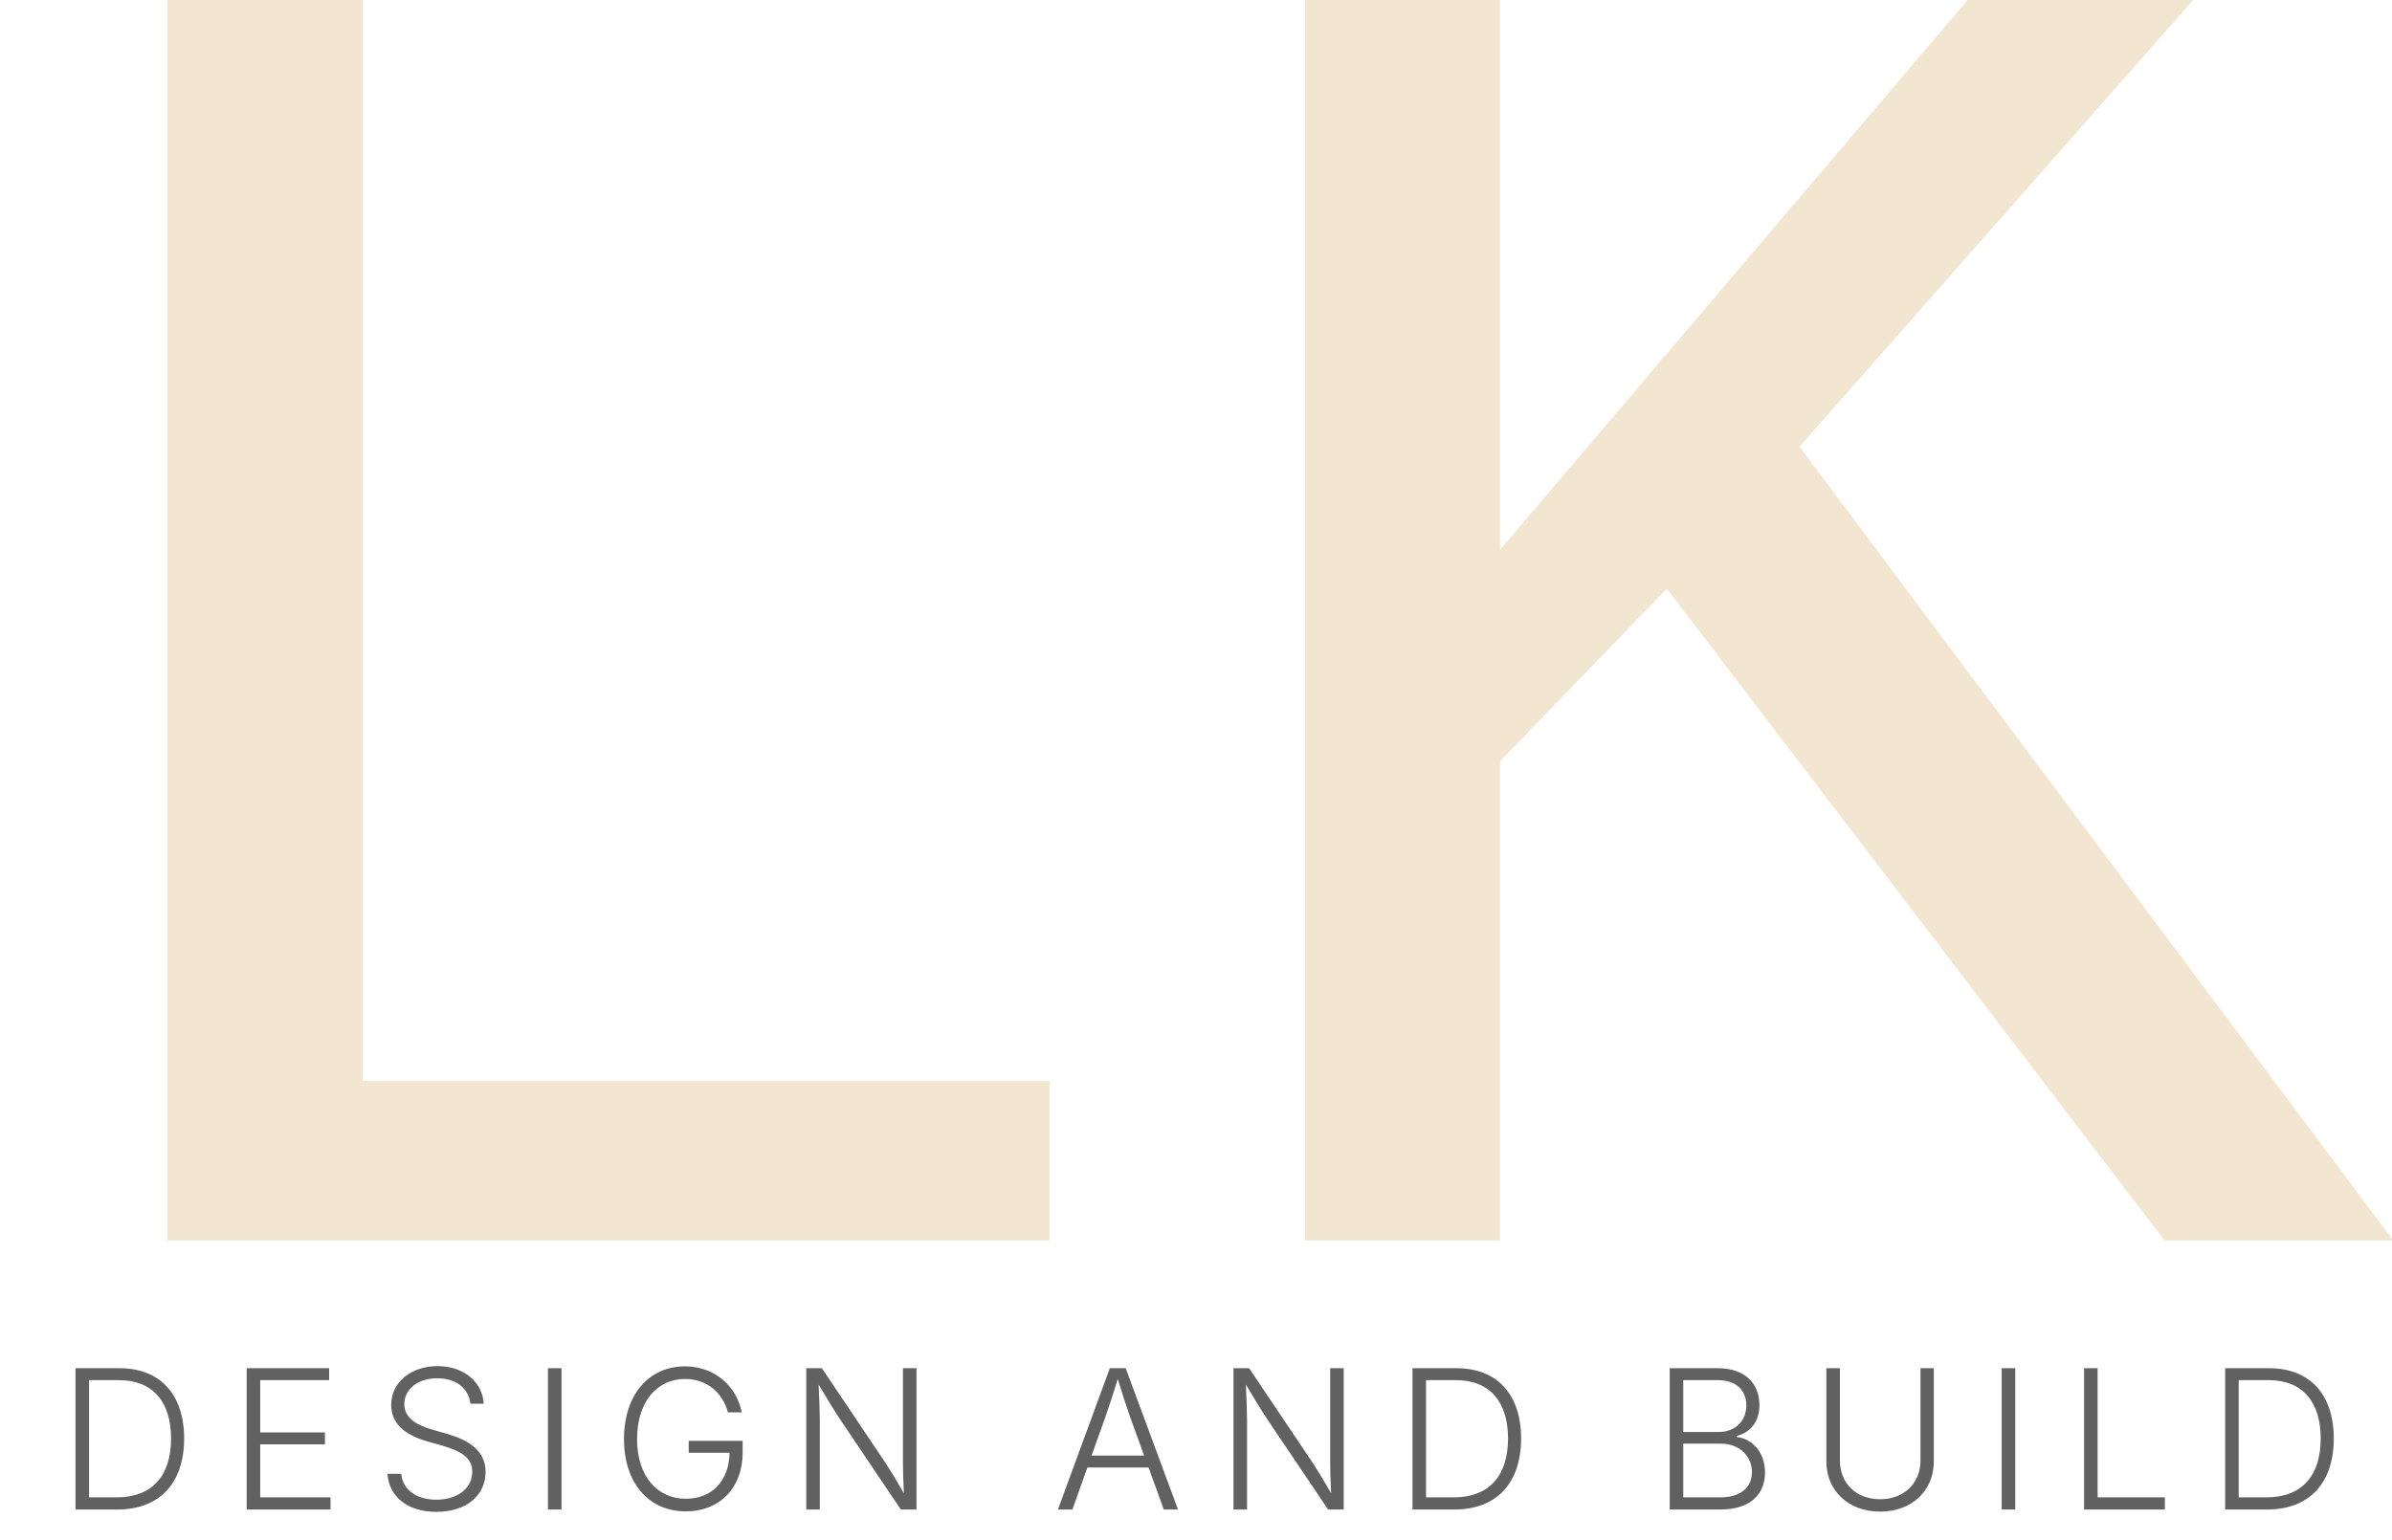
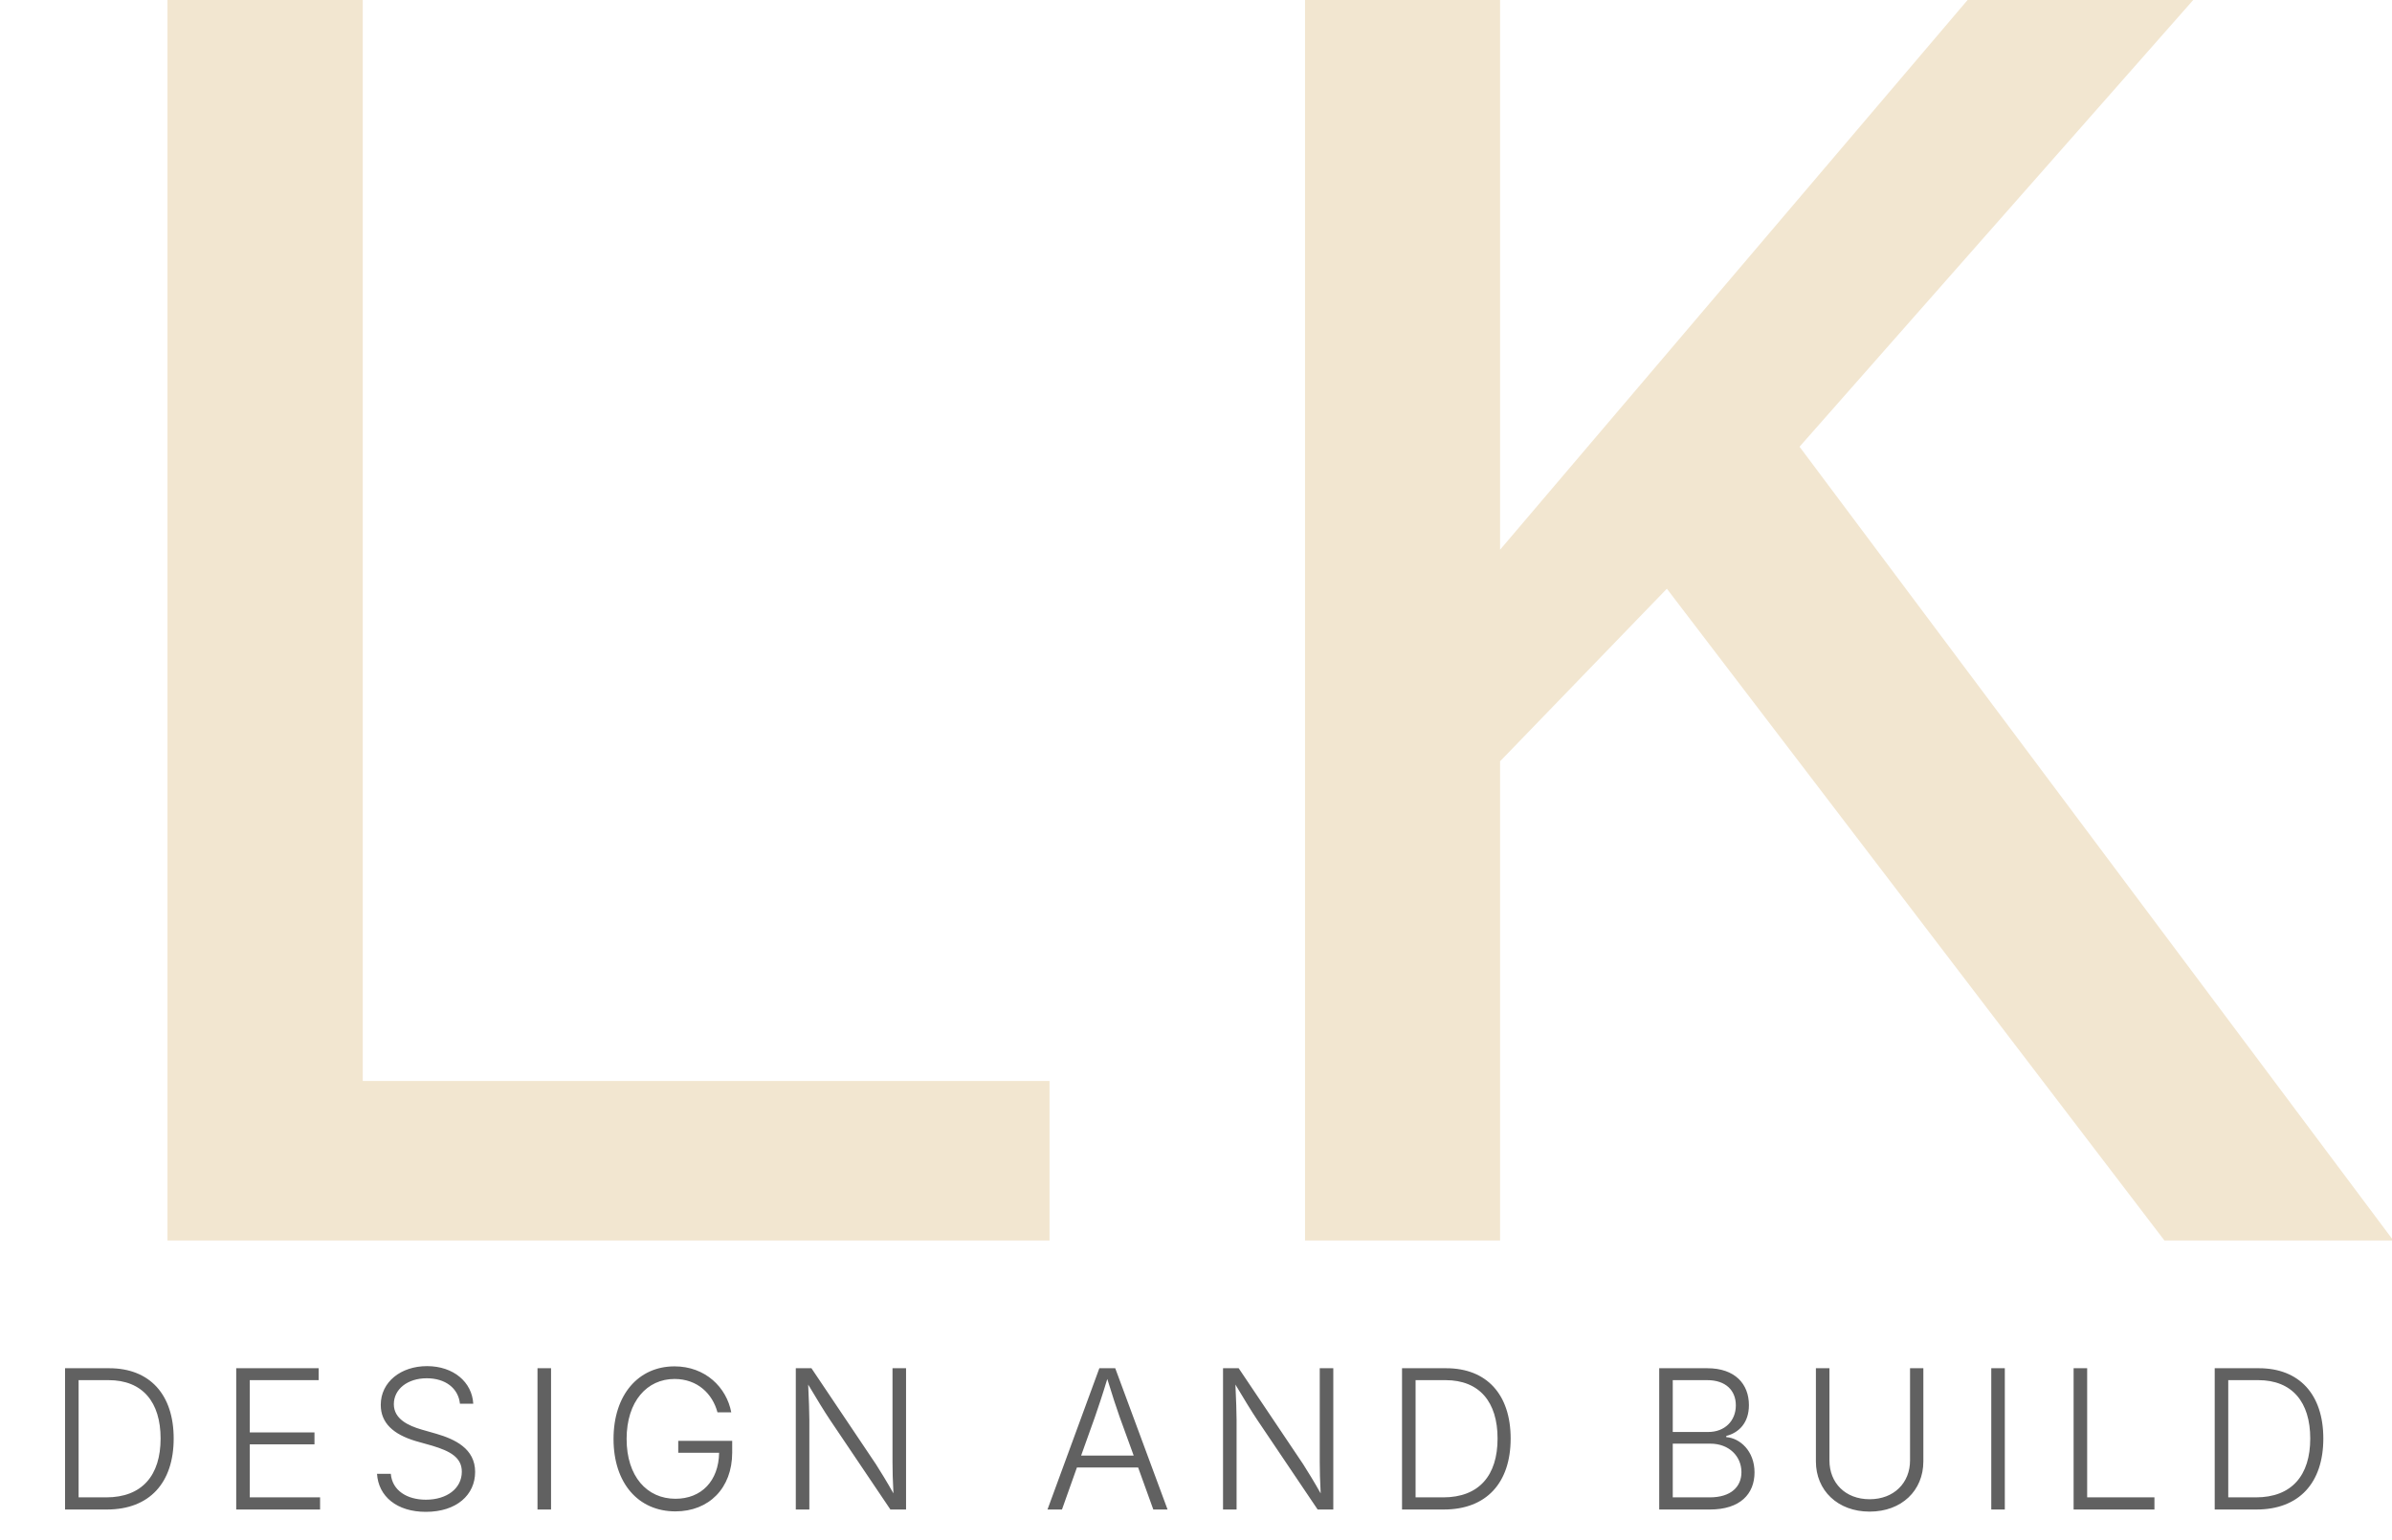
<svg xmlns="http://www.w3.org/2000/svg" viewBox="45 87 160 103" width="640" height="412">
  <text x="40" y="170" font-family="'Courier New', Courier, monospace" font-size="140" font-weight="normal" fill="#F2E6D0" letter-spacing="-0.02em">LK</text>
-   <text x="48.8" y="188" font-family="'Inter', 'Helvetica Neue', Arial, sans-serif" font-size="13" font-weight="300" fill="#2C2C2C" fill-opacity="0.75" letter-spacing="2.1">DESIGN AND BUILD</text>
+   <text x="48.1" y="188" font-family="'Inter', 'Helvetica Neue', Arial, sans-serif" font-size="13" font-weight="300" fill="#2C2C2C" fill-opacity="0.75" letter-spacing="2.1">DESIGN AND BUILD</text>
</svg>
